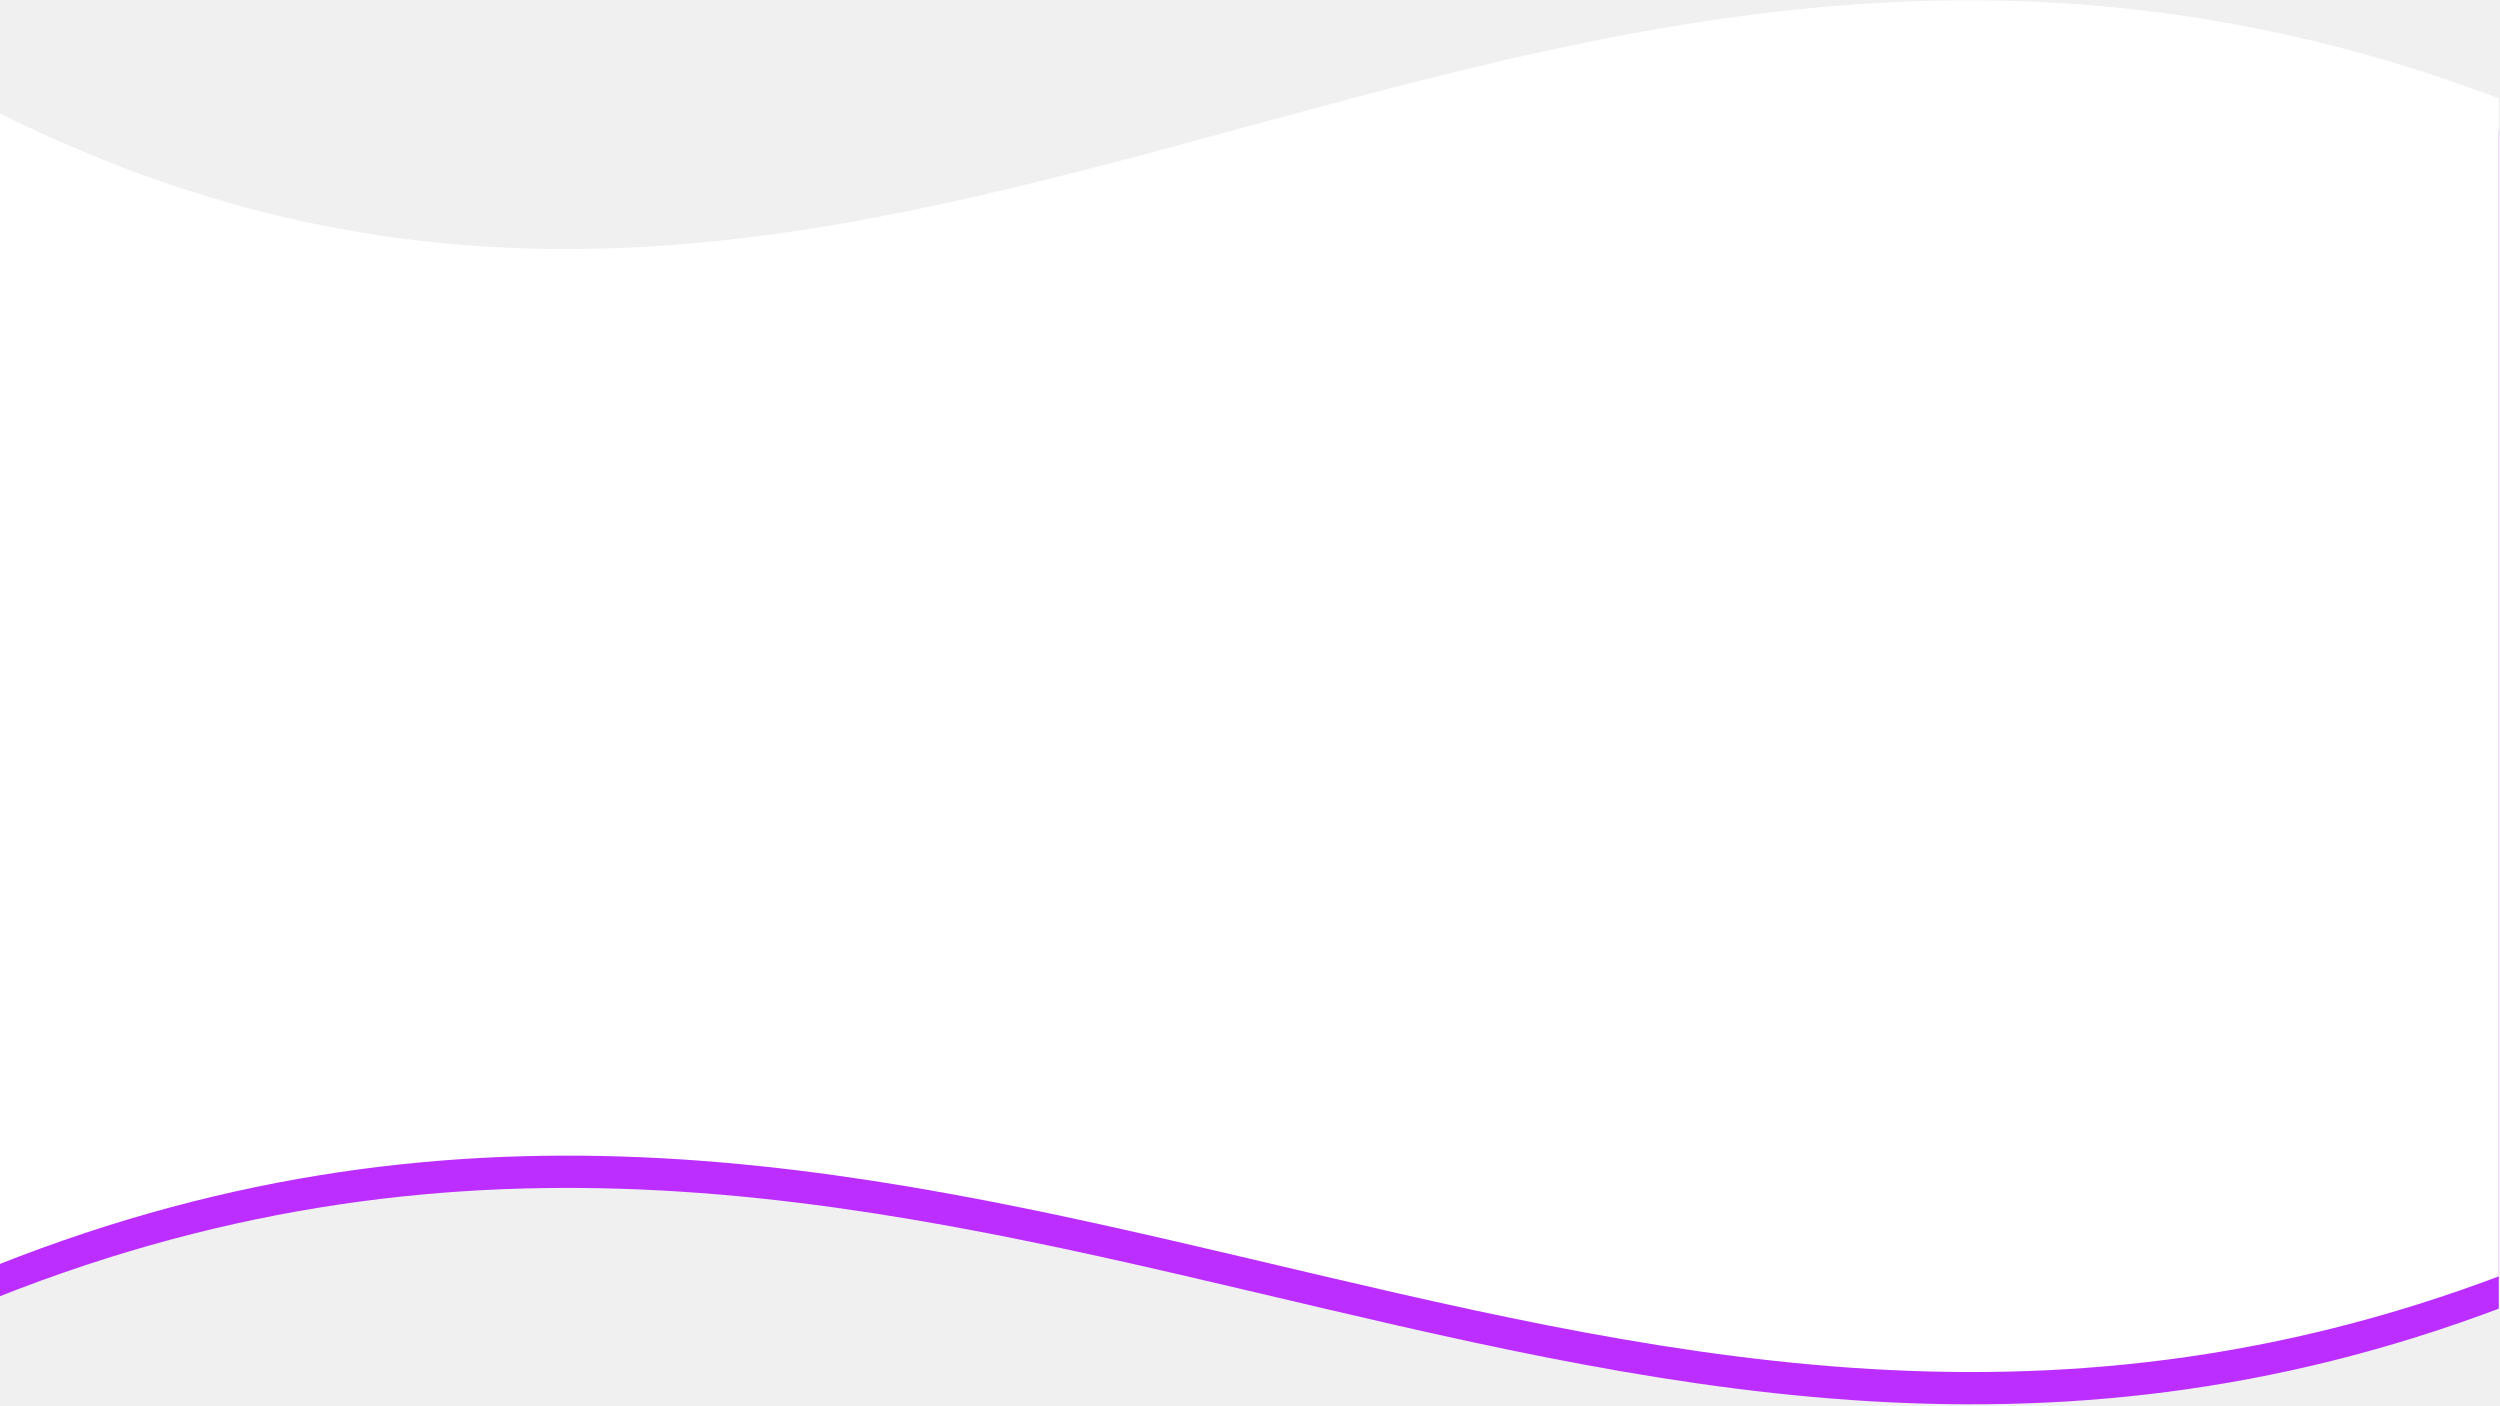
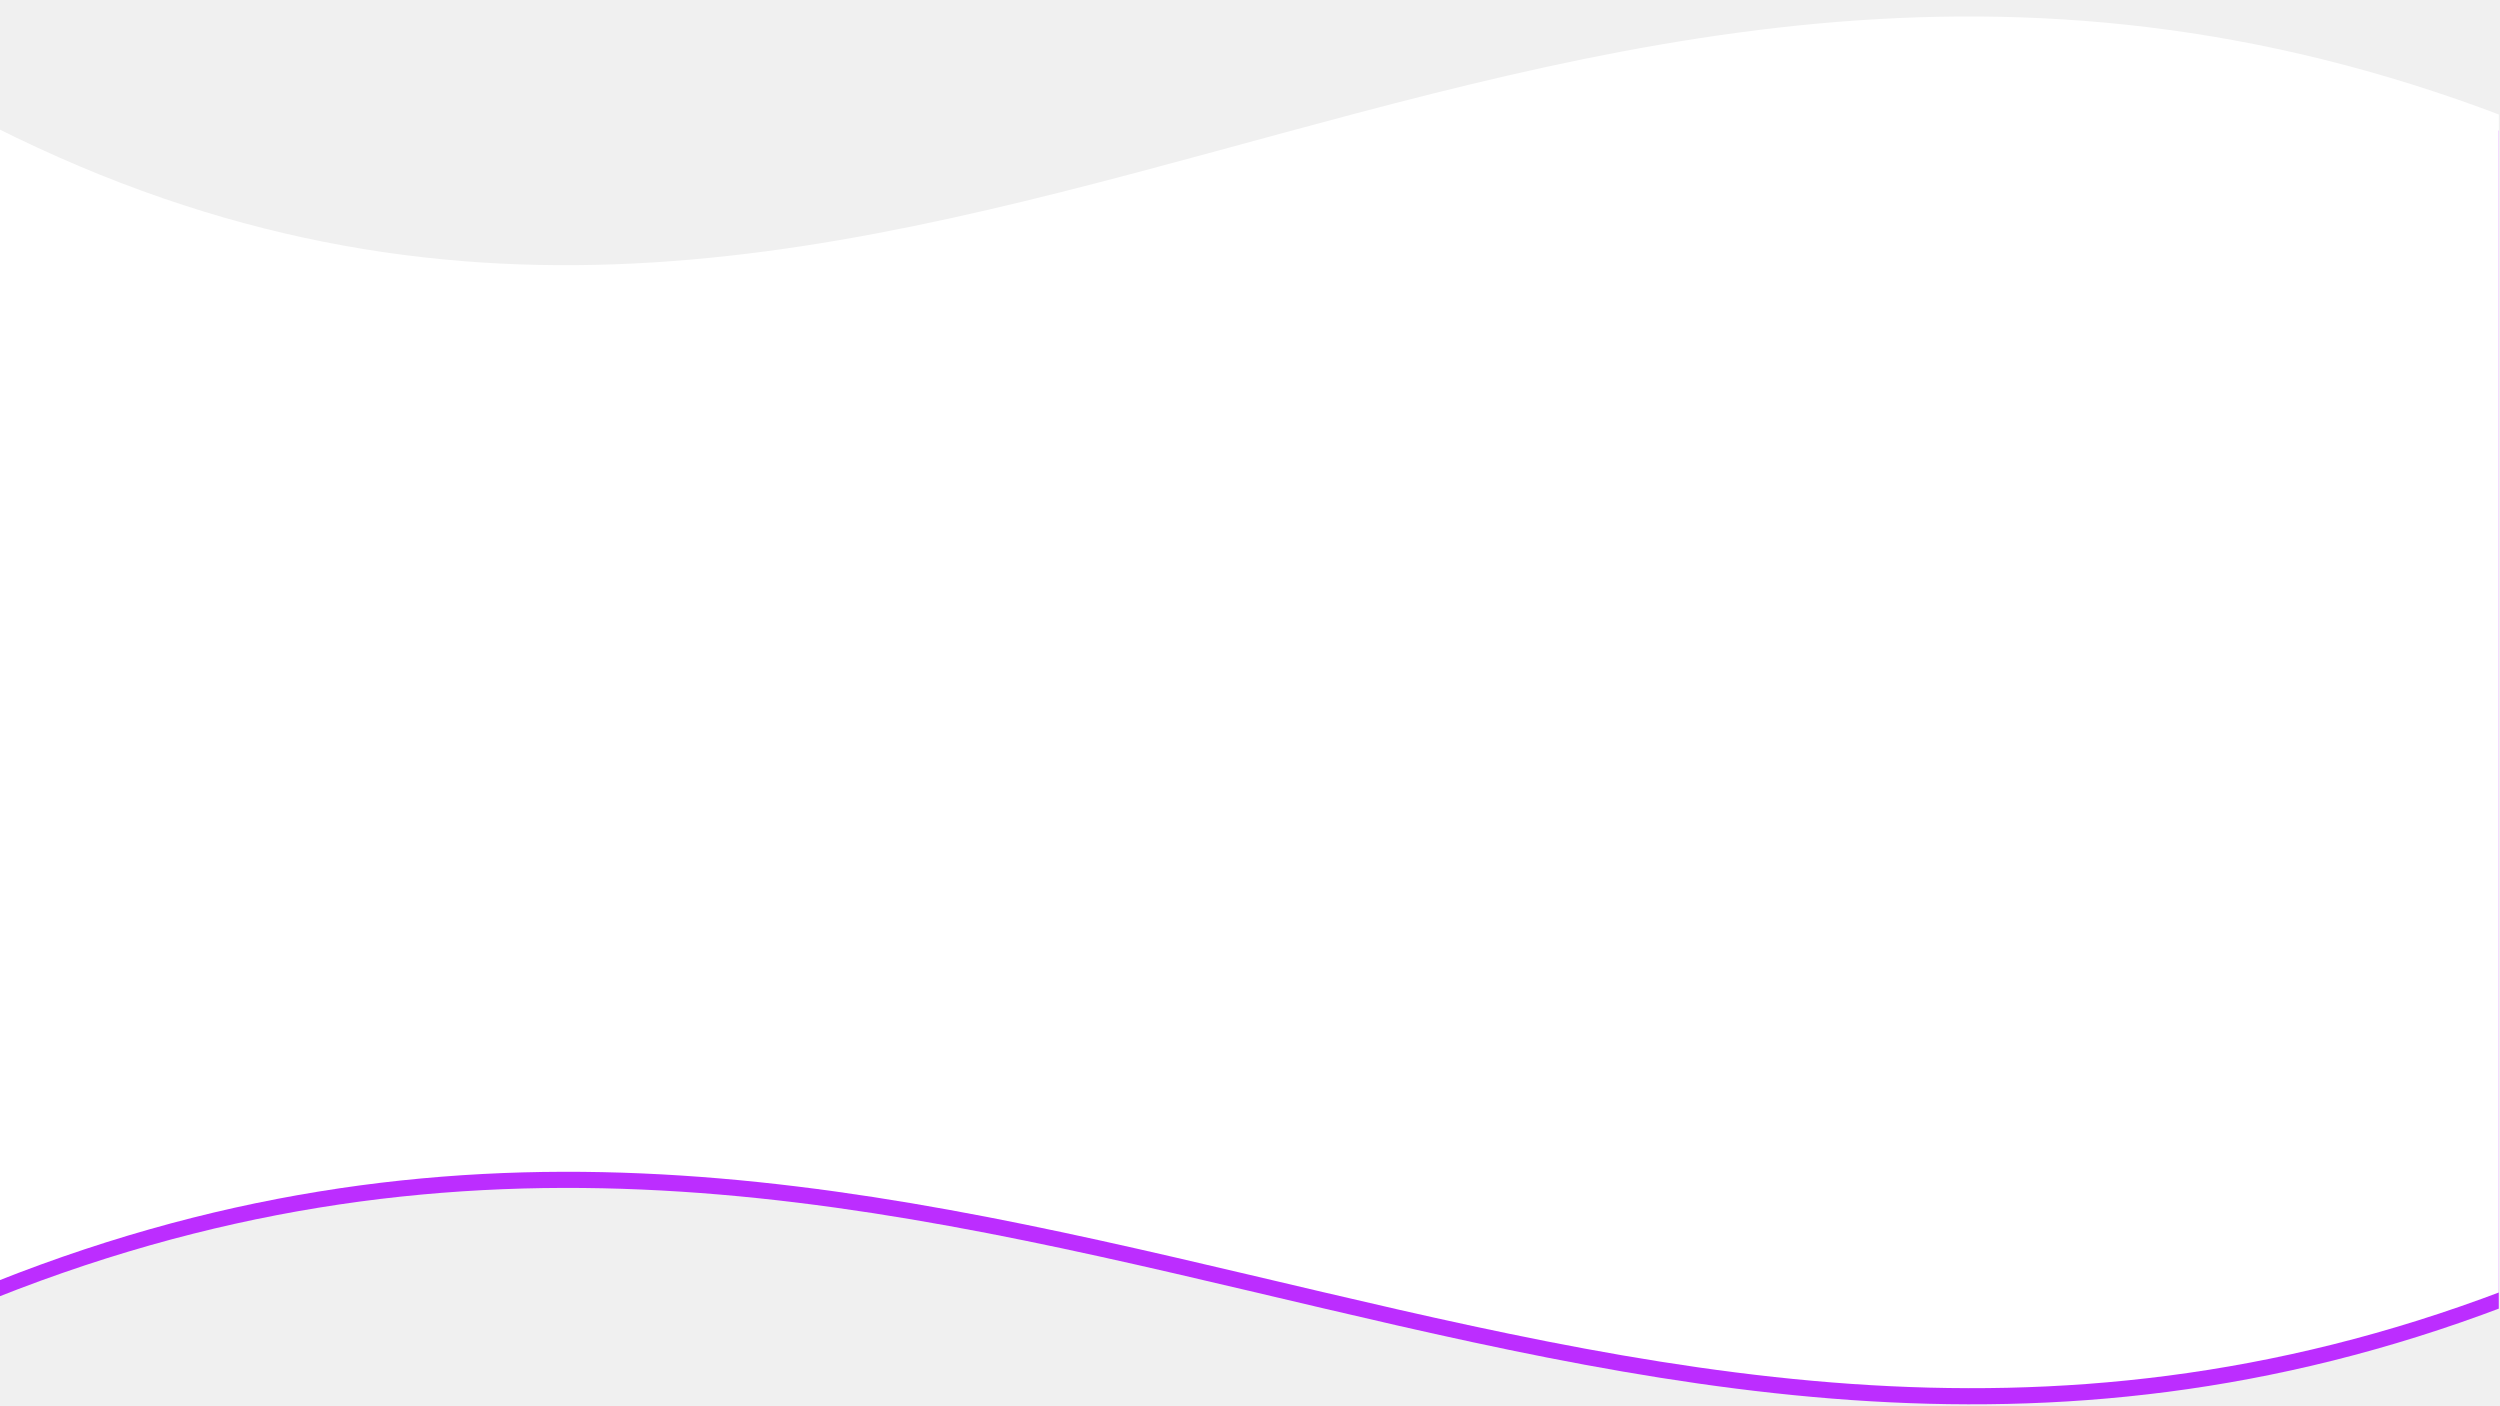
<svg xmlns="http://www.w3.org/2000/svg" width="1366" zoomAndPan="magnify" viewBox="0 0 1024.5 576" height="768" preserveAspectRatio="xMidYMid meet" version="1.2">
  <defs>
-     <clipPath id="b5ce8696d6">
+     <clipPath id="ac2d76aeed">
      <path d="M 0 13.371 L 1024 13.371 L 1024 575.598 L 0 575.598 Z M 0 13.371 " />
    </clipPath>
-     <clipPath id="31aeb03230">
-       <path d="M 0 0.141 L 1024 0.141 L 1024 562.367 L 0 562.367 Z M 0 0.141 " />
+     <clipPath id="426c5b3f5b">
+       <path d="M 0 6.754 L 1024 6.754 L 1024 568.98 L 0 568.98 Z M 0 6.754 " />
    </clipPath>
  </defs>
-   <g id="7d8ed6abd4">
-     <g clip-rule="nonzero" clip-path="url(#b5ce8696d6)">
+   <g id="22c4043b6c">
+     <g clip-rule="nonzero" clip-path="url(#ac2d76aeed)">
      <path style=" stroke:none;fill-rule:nonzero;fill:#bc2dff;fill-opacity:1;" d="M -10.715 54.309 C 363.68 249.77 618.969 -100.996 1026.078 54.309 C 1433.188 209.613 1406.52 390.859 1026.078 535.504 C 645.633 680.148 380.75 373.445 -10.715 535.504 C -402.176 697.562 -385.109 -141.156 -10.715 54.309 Z M -10.715 54.309 " />
    </g>
-     <g clip-rule="nonzero" clip-path="url(#31aeb03230)">
-       <path style=" stroke:none;fill-rule:nonzero;fill:#ffffff;fill-opacity:1;" d="M -10.715 41.078 C 363.68 236.539 618.969 -114.227 1026.078 41.078 C 1433.188 196.383 1406.52 377.629 1026.078 522.273 C 645.633 666.918 380.75 360.215 -10.715 522.273 C -402.176 684.332 -385.109 -154.387 -10.715 41.078 Z M -10.715 41.078 " />
+     <g clip-rule="nonzero" clip-path="url(#426c5b3f5b)">
+       <path style=" stroke:none;fill-rule:nonzero;fill:#ffffff;fill-opacity:1;" d="M -10.715 47.691 C 363.68 243.156 618.969 -107.613 1026.078 47.691 C 1433.188 202.996 1406.52 384.246 1026.078 528.891 C 645.633 673.531 380.75 366.832 -10.715 528.891 C -402.176 690.945 -385.109 -147.773 -10.715 47.691 Z M -10.715 47.691 " />
    </g>
  </g>
</svg>
